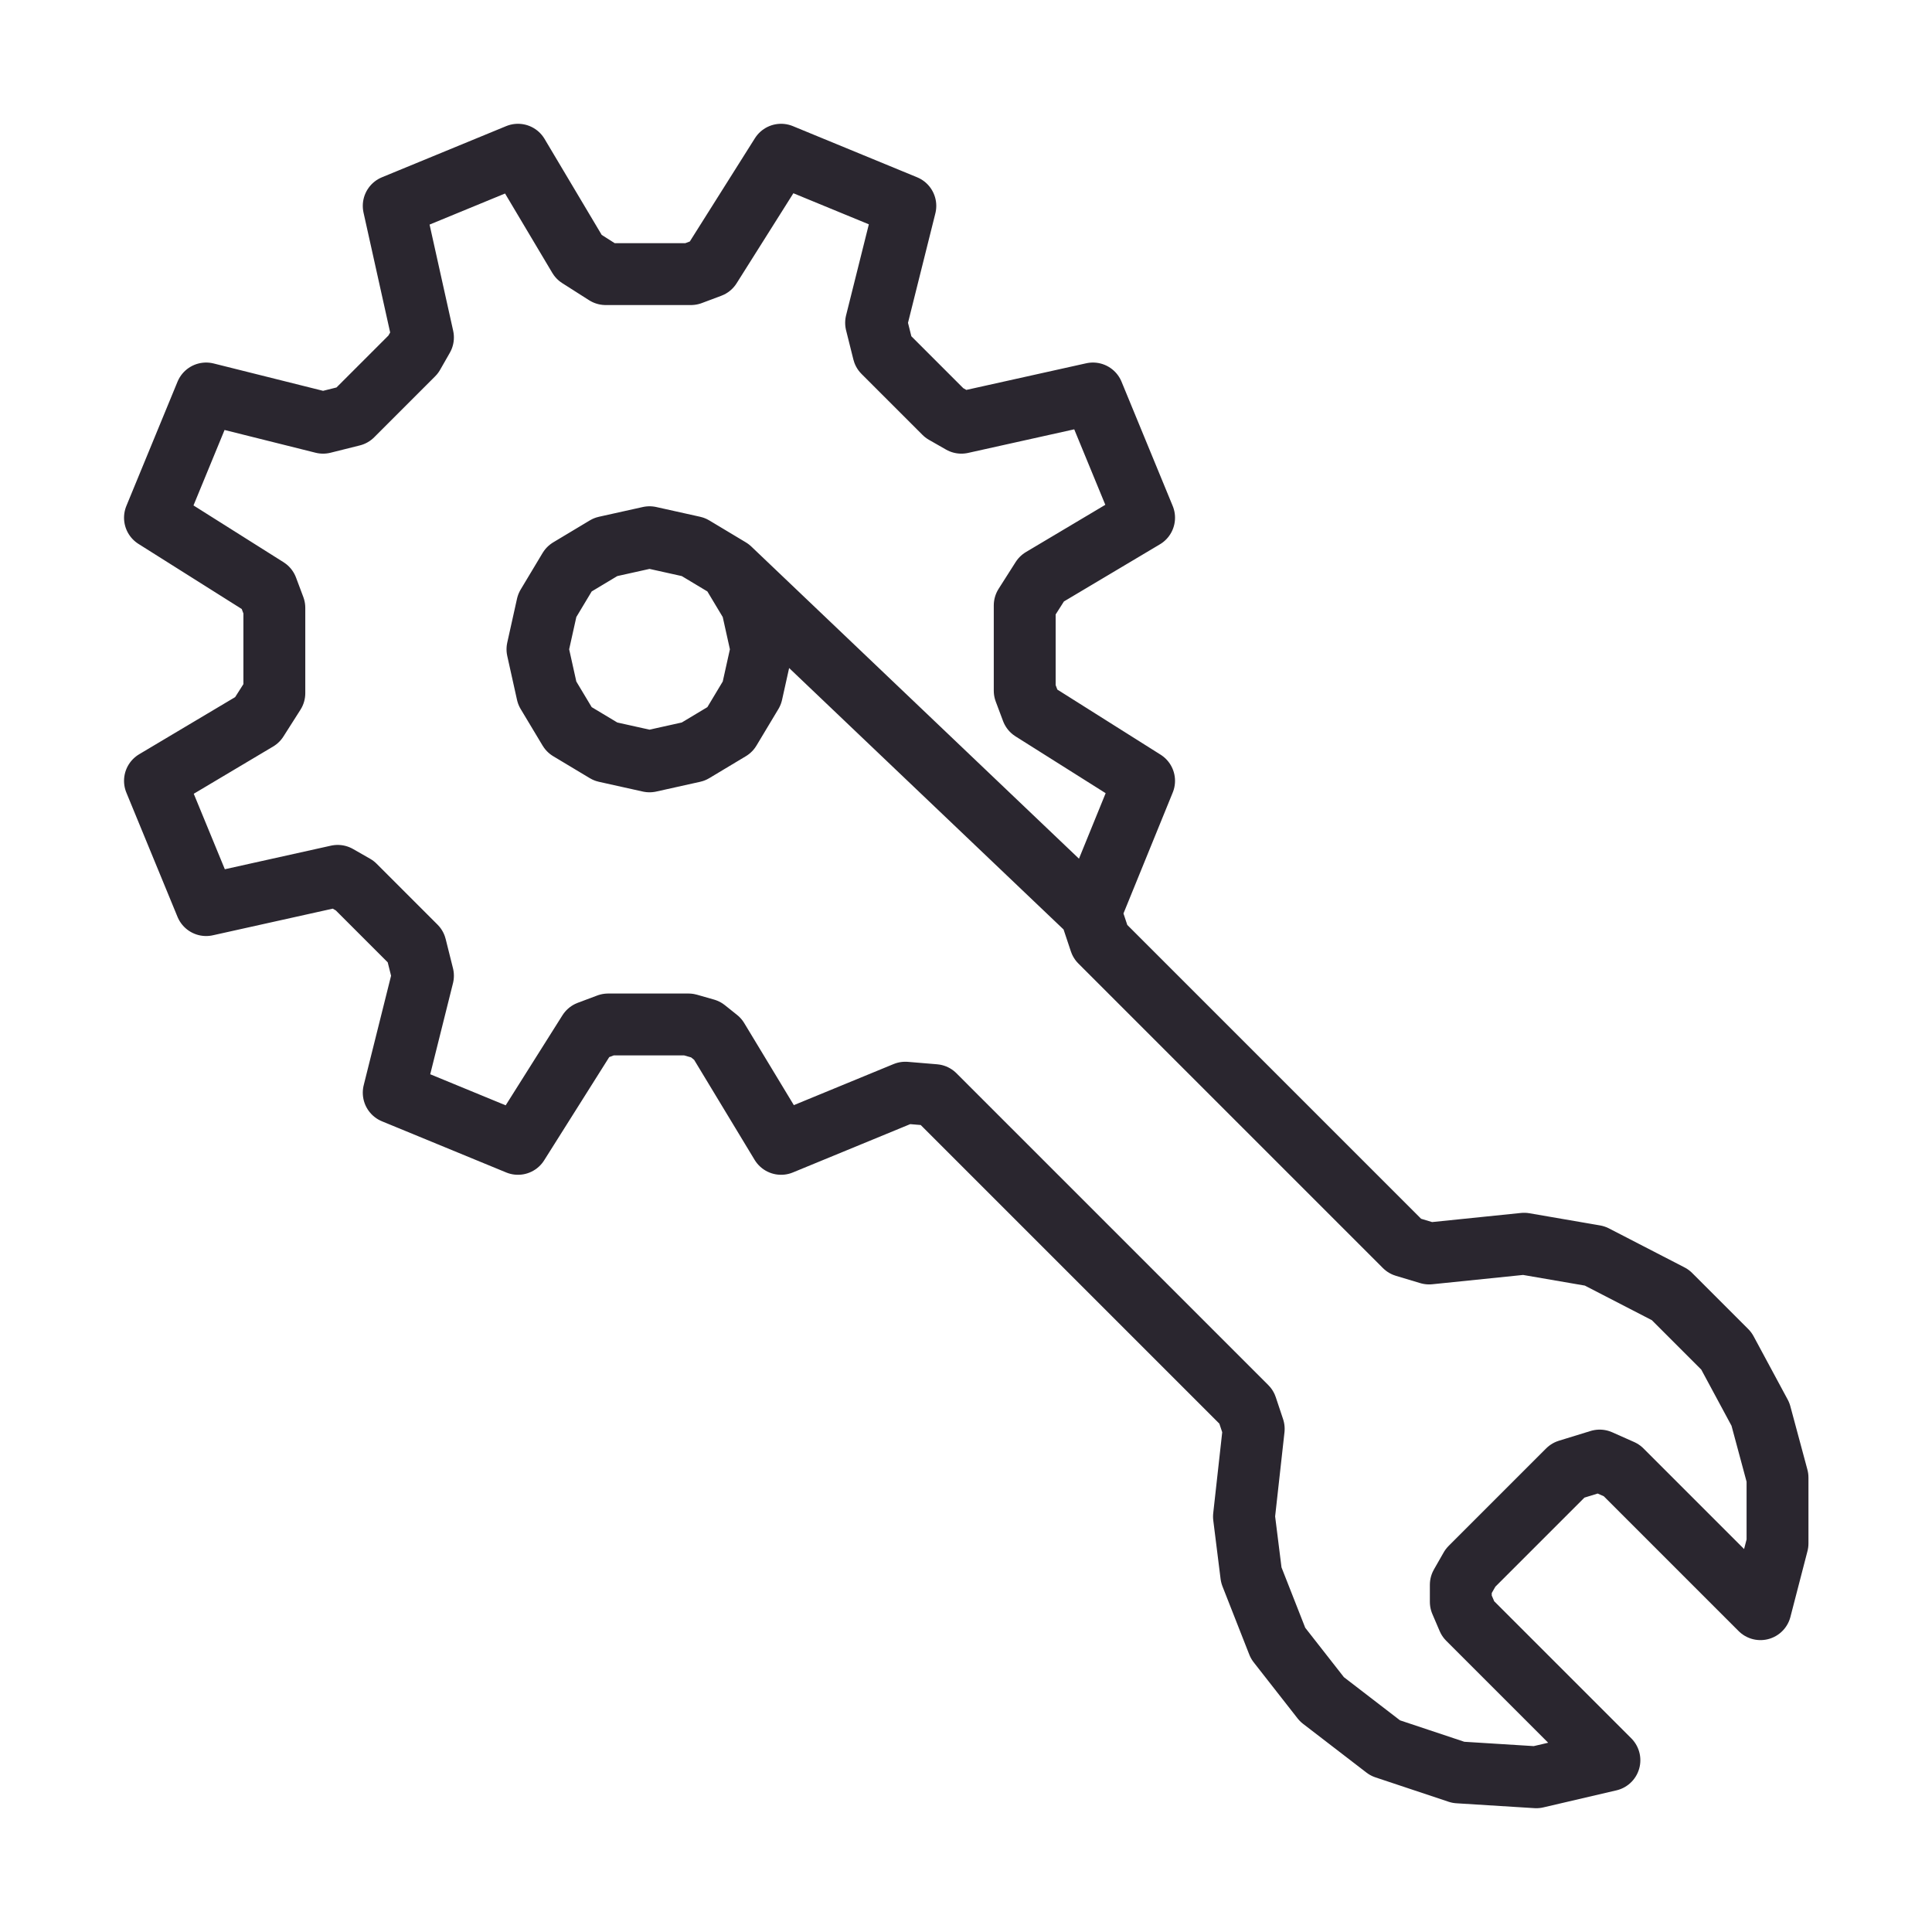
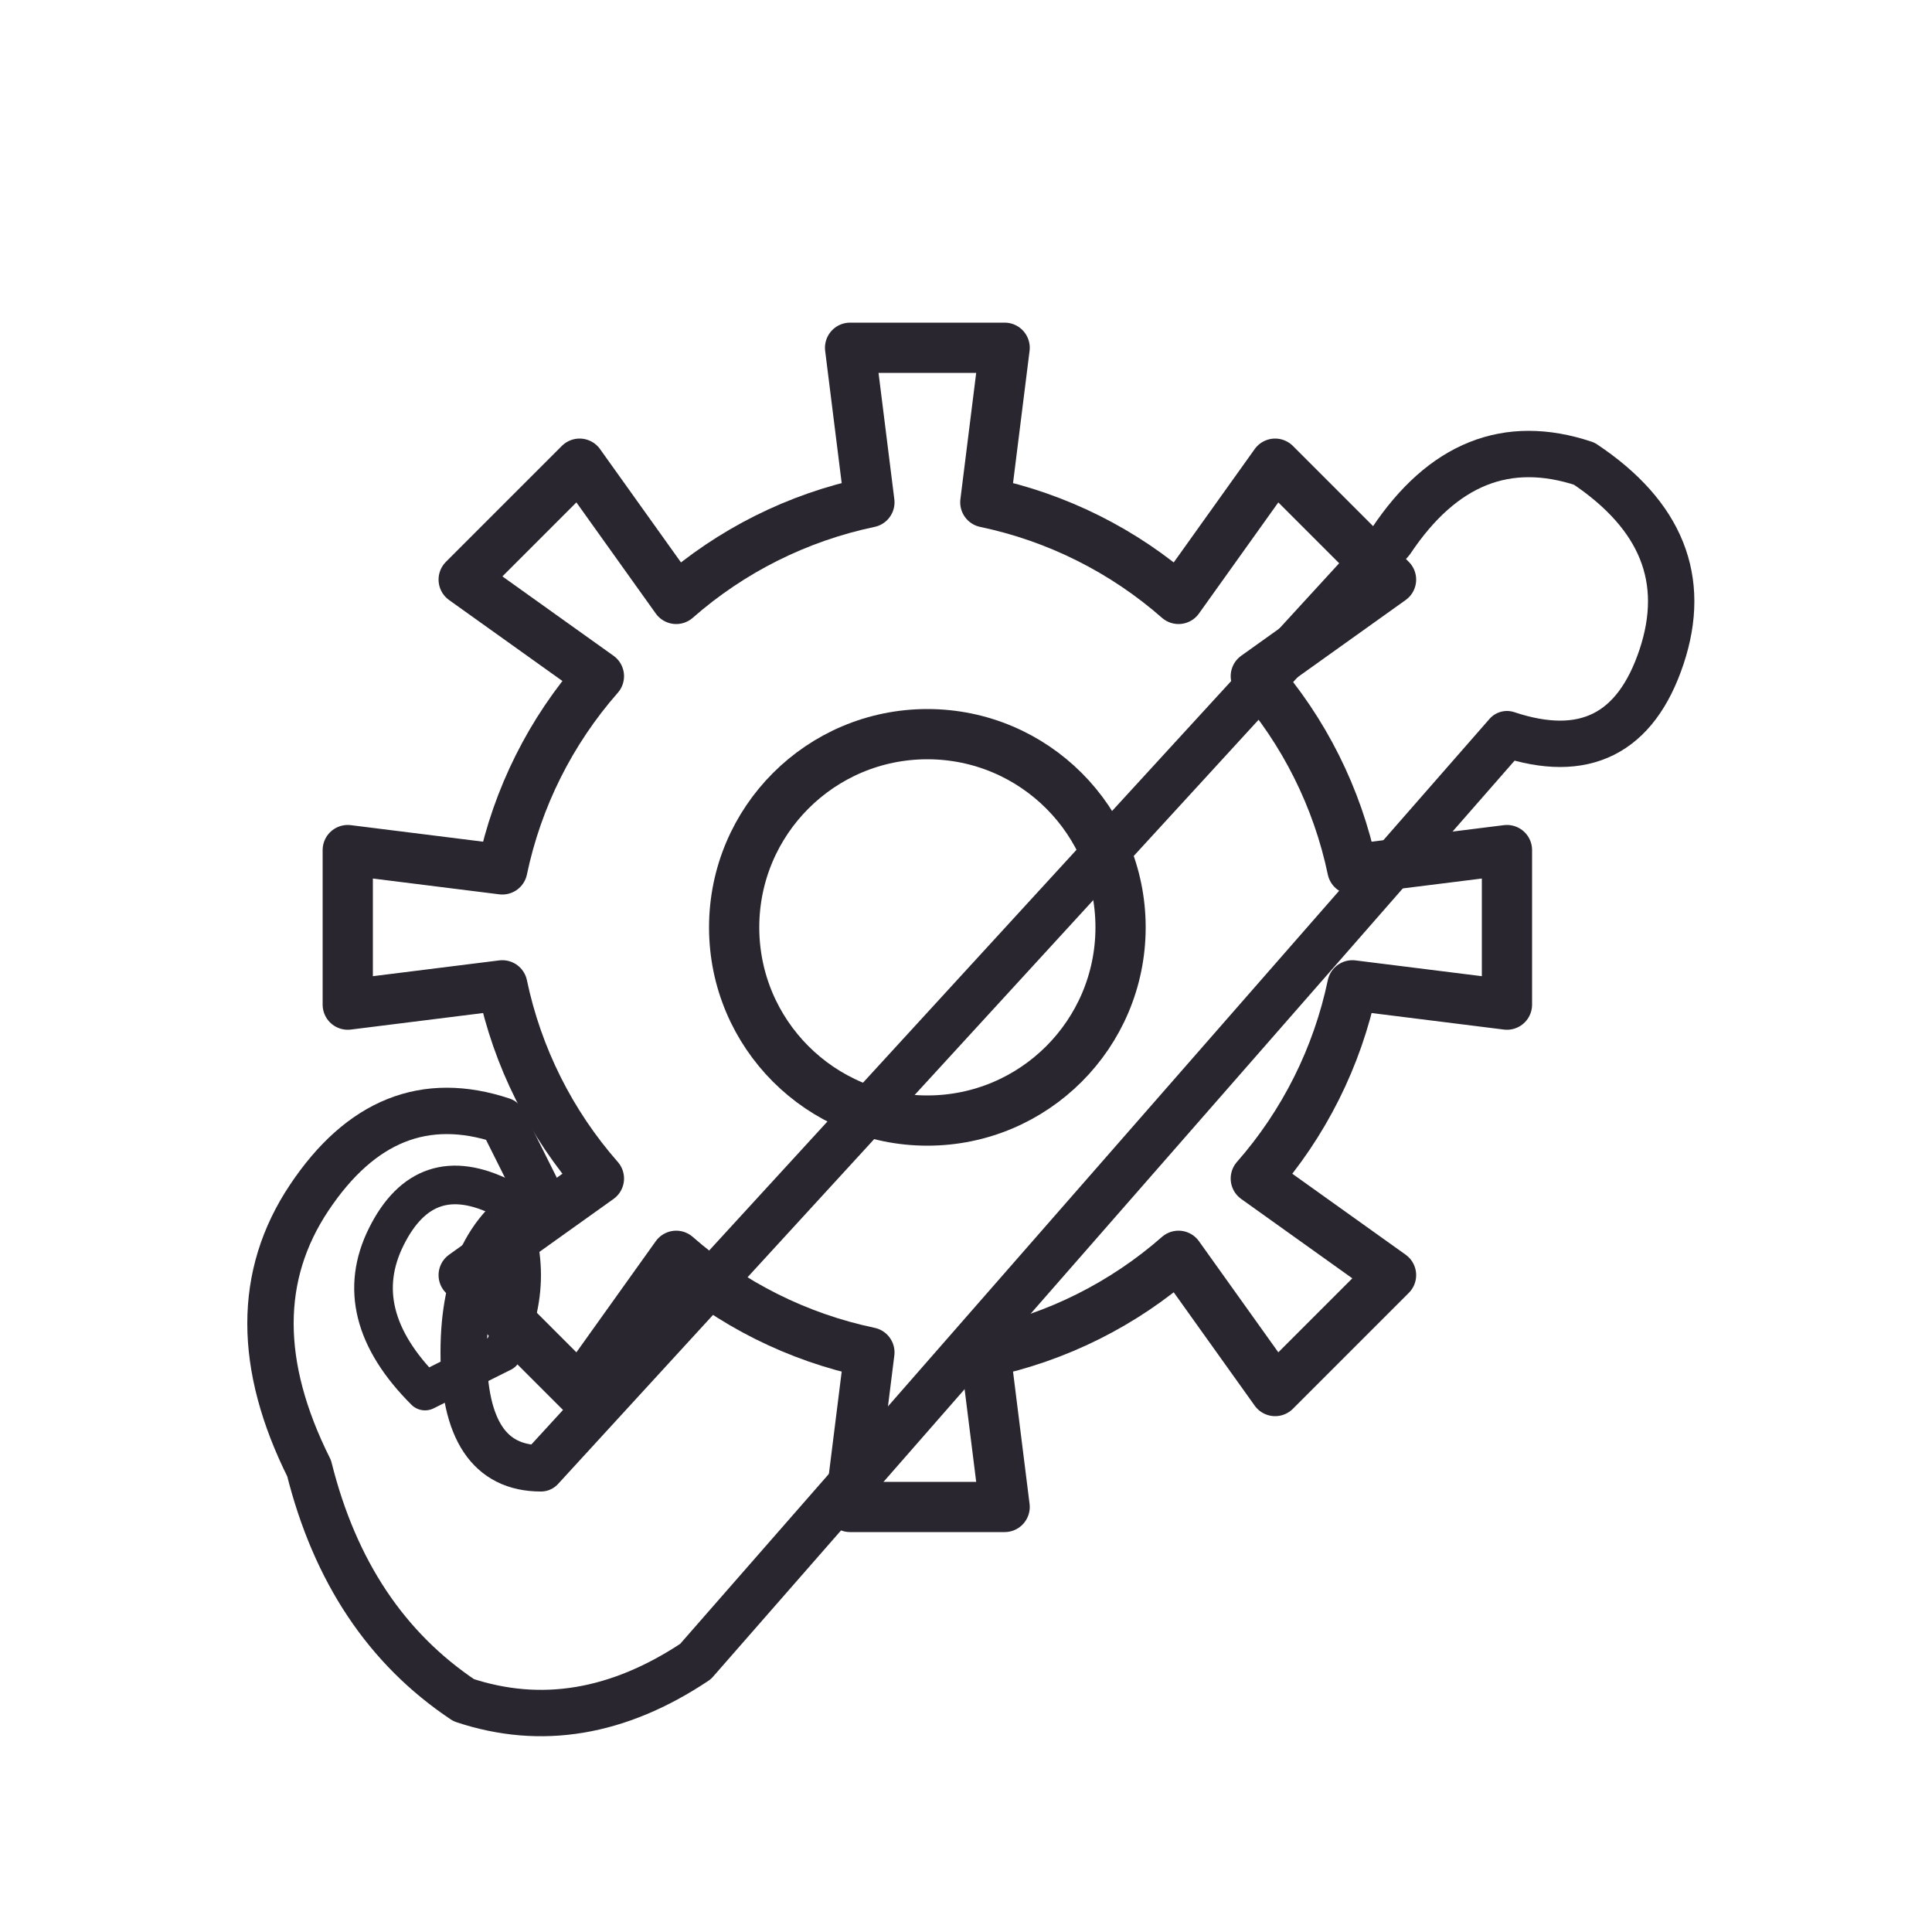
<svg xmlns="http://www.w3.org/2000/svg" viewBox="0 0 100 100" fill="none">
-   <path transform="translate(50 50) scale(1.261) translate(-49.99 -50.00)" d="M 55.1 47.8 L57.3 42.4 L52.7 39.5 L52.4 38.7 L52.4 35.2 L53.1 34.1 L57.3 31.6 L55.2 26.5 L49.8 27.7 L49.1 27.3 L46.6 24.8 L46.3 23.6 L47.5 18.8 L42.4 16.7 L39.5 21.3 L38.7 21.6 L35.2 21.6 L34.1 20.9 L31.6 16.7 L26.5 18.8 L27.7 24.2 L27.3 24.9 L24.8 27.4 L23.6 27.7 L18.8 26.5 L16.7 31.6 L21.3 34.5 L21.6 35.3 L21.6 38.8 L20.9 39.9 L16.7 42.4 L18.8 47.5 L24.2 46.3 L24.9 46.7 L27.4 49.2 L27.7 50.4 L26.5 55.2 L31.6 57.3 L34.5 52.7 L35.3 52.4 L38.6 52.4 L39.3 52.6 L39.8 53 L42.4 57.3 L47.5 55.2 L48.7 55.3 L61.5 68.1 L61.8 69 L61.4 72.6 L61.7 75 L62.8 77.8 L64.6 80.1 L67.2 82.1 L70.2 83.1 L73.4 83.3 L76.4 82.6 L70.6 76.8 L70.3 76.1 L70.3 75.4 L70.7 74.7 L74.7 70.7 L76 70.3 L76.9 70.7 L82.6 76.4 L83.3 73.7 L83.3 71 L82.6 68.4 L81.2 65.8 L78.9 63.5 L75.8 61.9 L72.9 61.4 L69 61.8 L68 61.5 L55.5 49 L55.1 47.8 L40.3 33.7 L41.2 35.2 L41.6 37 L41.2 38.8 L40.3 40.3 L38.8 41.2 L37 41.6 L35.2 41.2 L33.7 40.3 L32.8 38.8 L32.4 37 L32.8 35.2 L33.7 33.7 L35.2 32.8 L37 32.4 L38.8 32.8 L40.3 33.7" stroke="#2A262F" stroke-width="2.54" stroke-linecap="round" stroke-linejoin="round" pathLength="1" />
+   <path d="M 70 45 L 78 44 L 78 52 L 70 51            A 22 22 0 0 1 65 61            L 72 66 L 66 72 L 61 65            A 22 22 0 0 1 51 70            L 52 78 L 44 78 L 45 70            A 22 22 0 0 1 35 65            L 30 72 L 24 66 L 31 61            A 22 22 0 0 1 26 51            L 18 52 L 18 44 L 26 45            A 22 22 0 0 1 31 35            L 24 30 L 30 24 L 35 31            A 22 22 0 0 1 45 26            L 44 18 L 52 18 L 51 26            A 22 22 0 0 1 61 31            L 66 24 L 72 30 L 65 35            A 22 22 0 0 1 70 45 Z" stroke="#2A262F" stroke-width="2.6" stroke-linecap="round" stroke-linejoin="round" />
+   <circle cx="48" cy="48" r="10" stroke="#2A262F" stroke-width="2.6" />
+   <path d="M 16 76 Q 12 68 16 62 Q 20 56 26 58 L 28 62 Q 24 64 24 70 Q 24 76 28 76 L 72 28 Q 76 22 82 24 Q 88 28 86 34 Q 84 40 78 38 L 36 86 Q 30 90 24 88 Q 18 84 16 76 Z" stroke="#2A262F" stroke-width="2.4" stroke-linecap="round" stroke-linejoin="round" fill="none" />
+   <path d="M 22 72 Q 18 68 20 64 Q 22 60 26 62 Q 28 66 26 70 Z" stroke="#2A262F" stroke-width="2" stroke-linecap="round" stroke-linejoin="round" fill="none" />
</svg>
